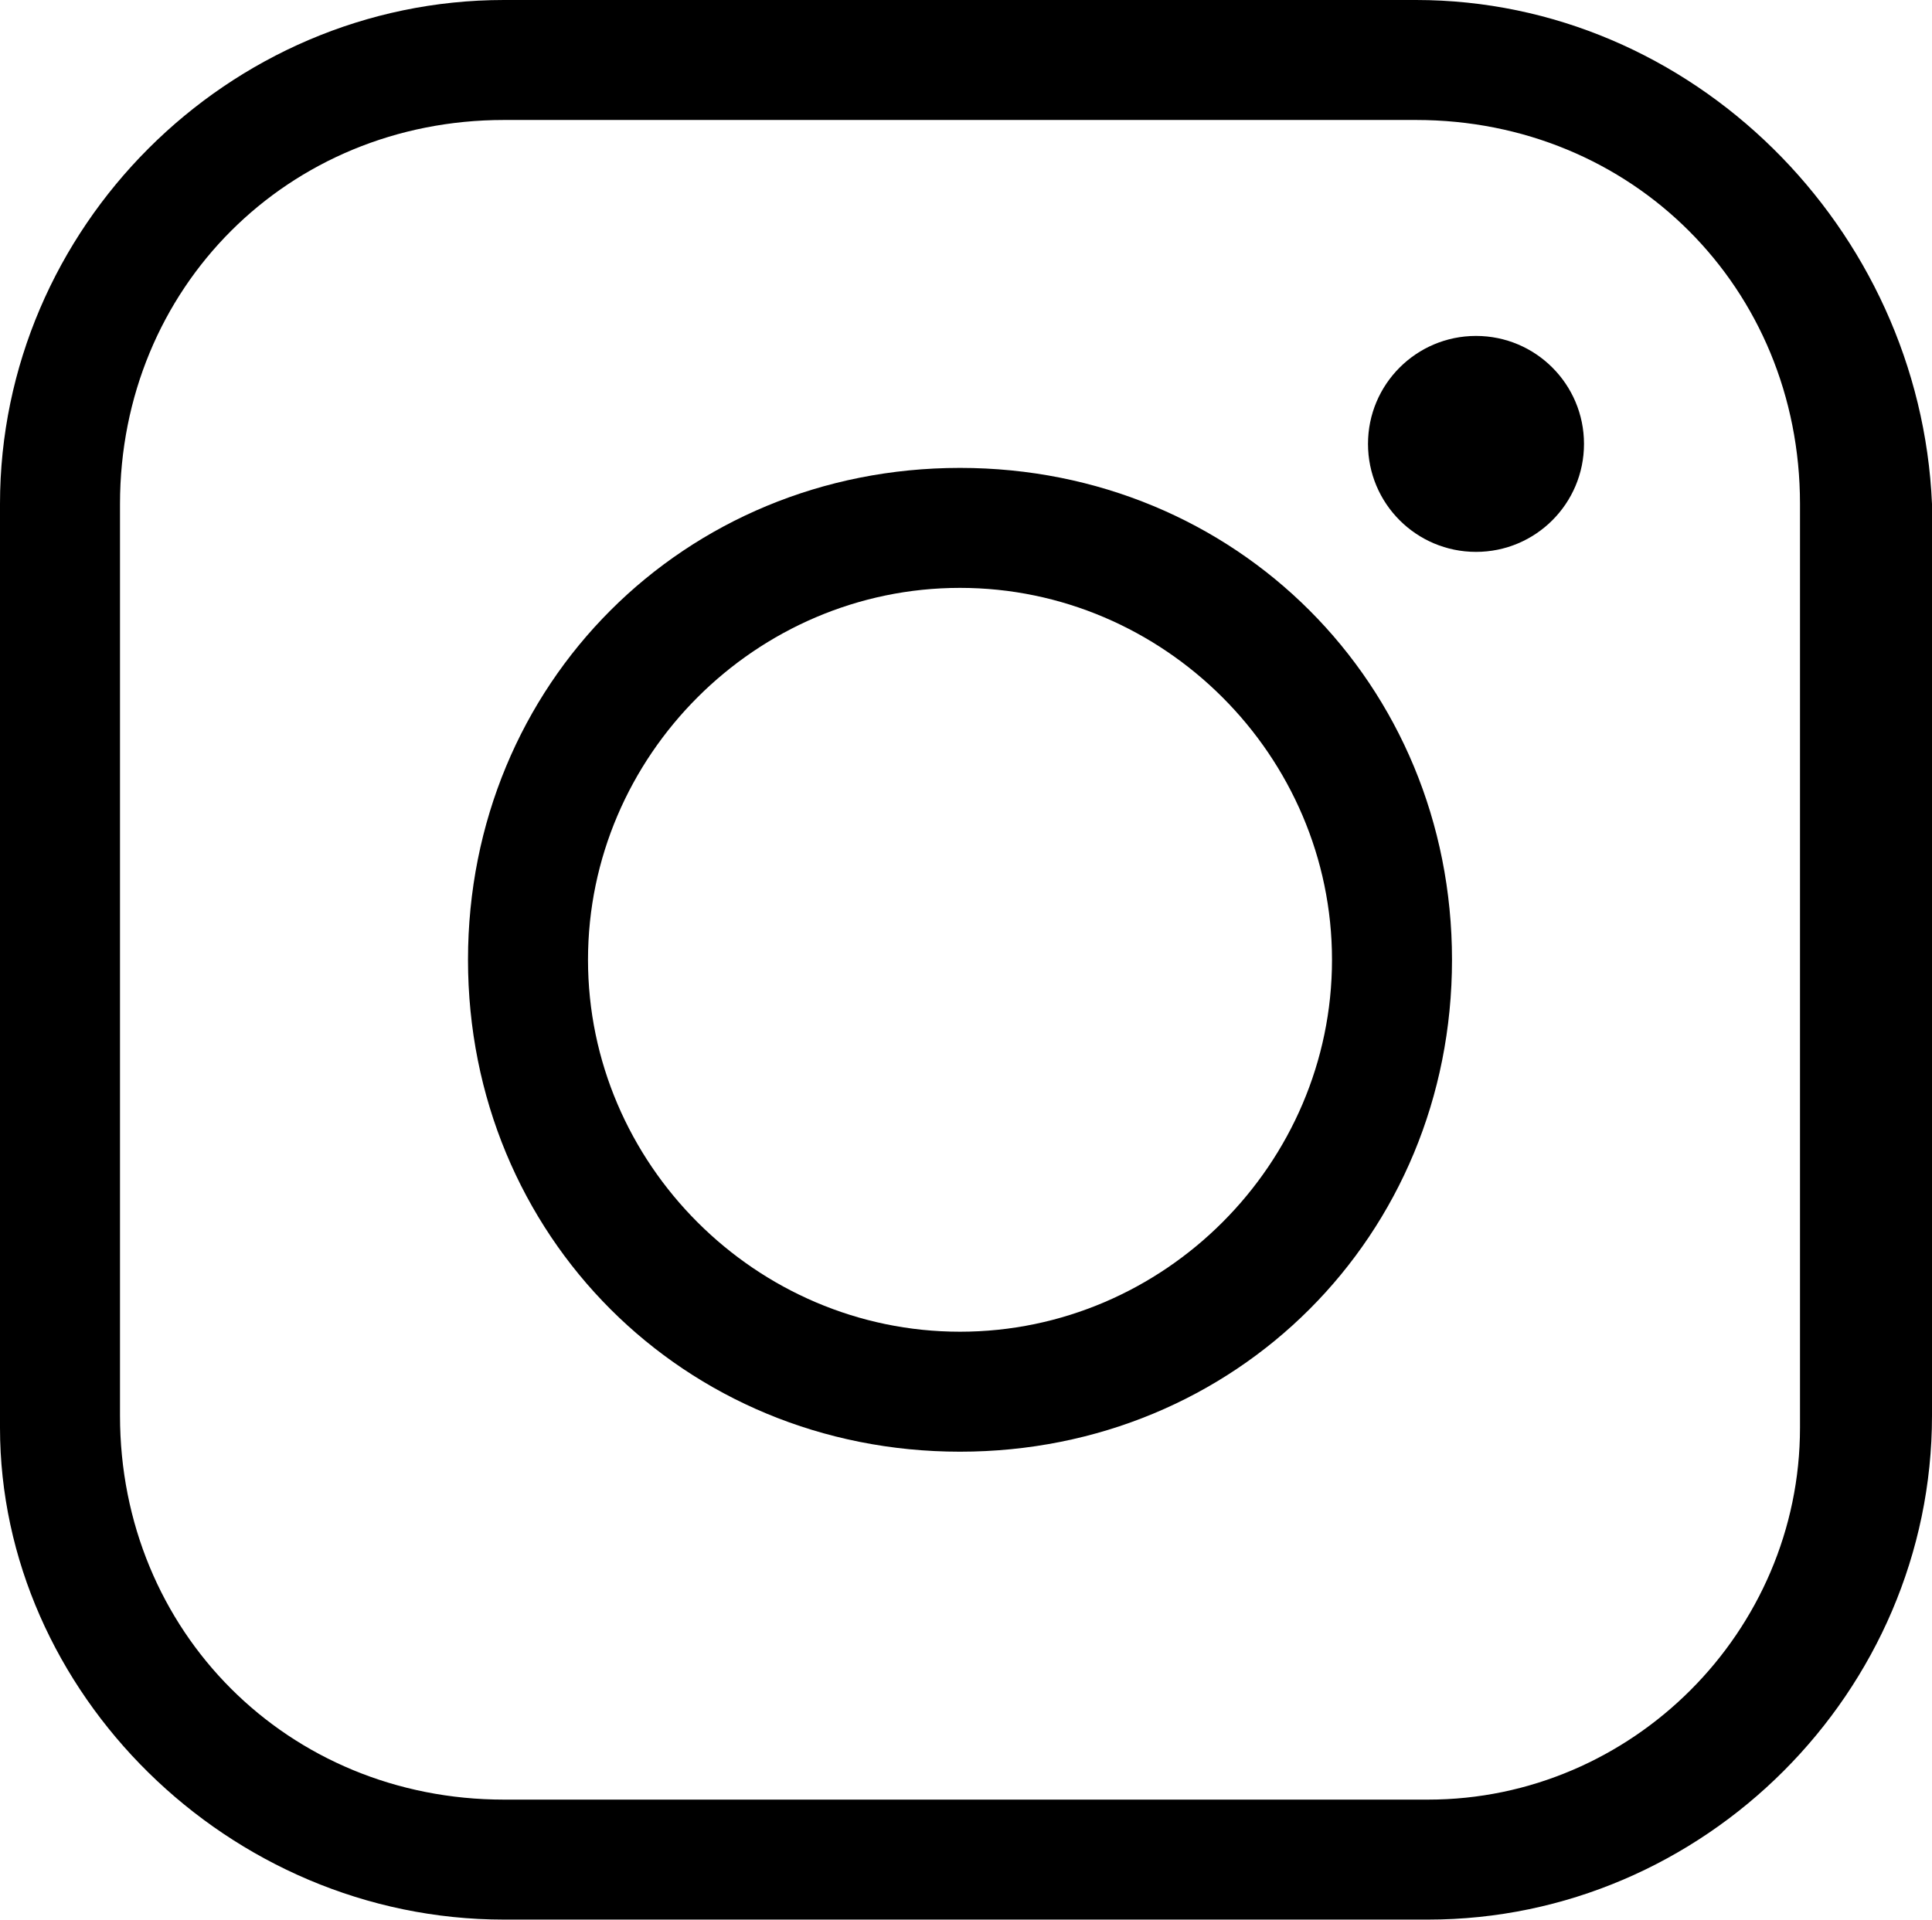
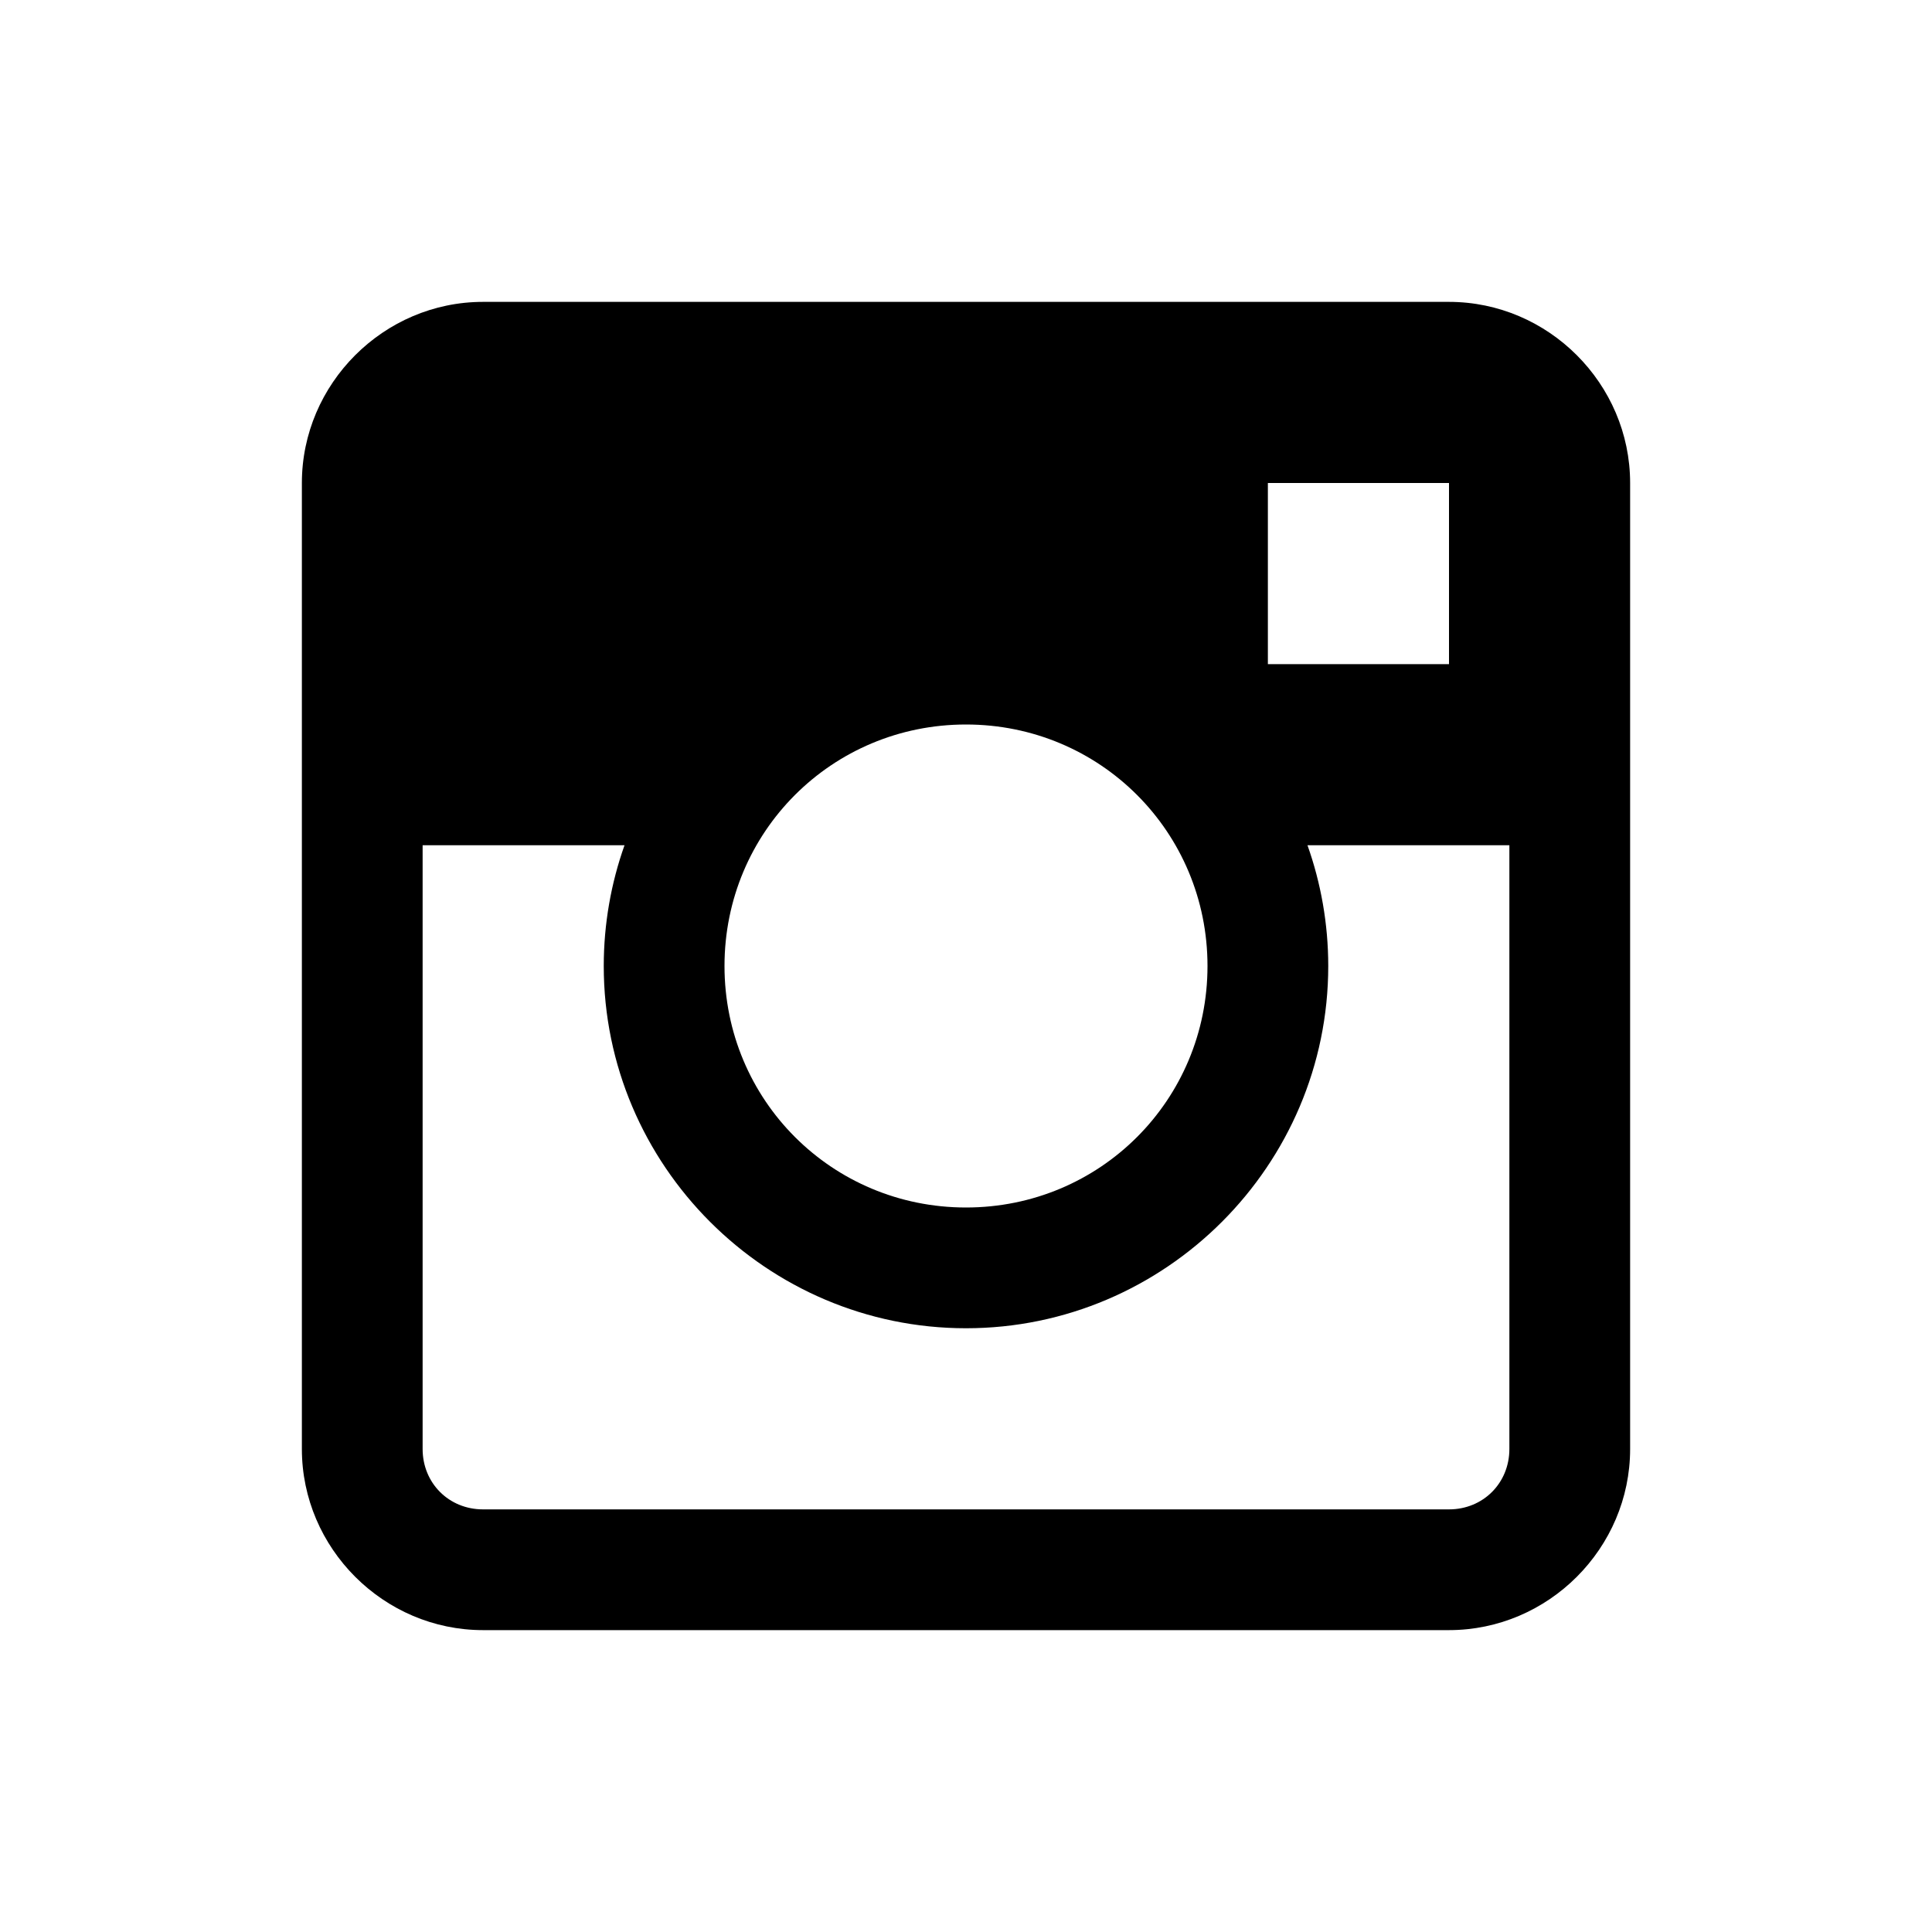
- <svg xmlns="http://www.w3.org/2000/svg" version="1.1" id="Layer_1" x="0px" y="0px" viewBox="0 0 16.1 16" style="enable-background:new 0 0 16.1 16;" xml:space="preserve">
-   <path fill="currentColor" class="st0" d="M11.8,1C13.6,1,15,2.4,15,4.2v7.7c0,1.7-1.4,3.1-3.1,3.1H4.2C2.4,15,1,13.6,1,11.8V4.2C1,2.4,2.4,1,4.2,1H11.8 M11.8,0H4.2C1.9,0,0,1.9,0,4.2v7.7C0,14.1,1.9,16,4.2,16h7.7c2.3,0,4.2-1.9,4.2-4.2V4.2C16,1.9,14.1,0,11.8,0z" />
-   <path fill="currentColor" d="M8,4.9c1.7,0,3.1,1.4,3.1,3.1S9.7,11.1,8,11.1S4.9,9.7,4.9,8S6.3,4.9,8,4.9 M8,3.9C5.7,3.9,3.9,5.7,3.9,8 s1.8,4.1,4.1,4.1s4.1-1.8,4.1-4.1S10.3,3.9,8,3.9z" />
-   <circle fill="currentColor" class="st0" cx="12.3" cy="3.7" r="0.9" />
+ <svg xmlns="http://www.w3.org/2000/svg" viewBox="0 0 32 32">
+   <path style="text-indent:0;text-align:start;line-height:normal;text-transform:none;block-progression:tb;-inkscape-font-specification:Bitstream Vera Sans" d="M 8 5 C 6.355 5 5 6.355 5 8 L 5 24 C 5 25.645 6.355 27 8 27 L 24 27 C 25.645 27 27 25.645 27 24 L 27 8 C 27 6.355 25.645 5 24 5 L 8 5 z M 21 8 L 24 8 L 24 11 L 21 11 L 21 8 z M 16 12 C 18.221 12 20 13.779 20 16 C 20 18.221 18.221 20 16 20 C 13.779 20 12 18.221 12 16 C 12 13.779 13.779 12 16 12 z M 7 14 L 10.344 14 C 10.122 14.624 10 15.302 10 16 C 10 19.302 12.698 22 16 22 C 19.302 22 22 19.302 22 16 C 22 15.302 21.878 14.624 21.656 14 L 25 14 L 25 24 C 25 24.565 24.565 25 24 25 L 8 25 C 7.435 25 7 24.565 7 24 L 7 14 z" color="#000" overflow="visible" font-family="Bitstream Vera Sans" />
</svg>
